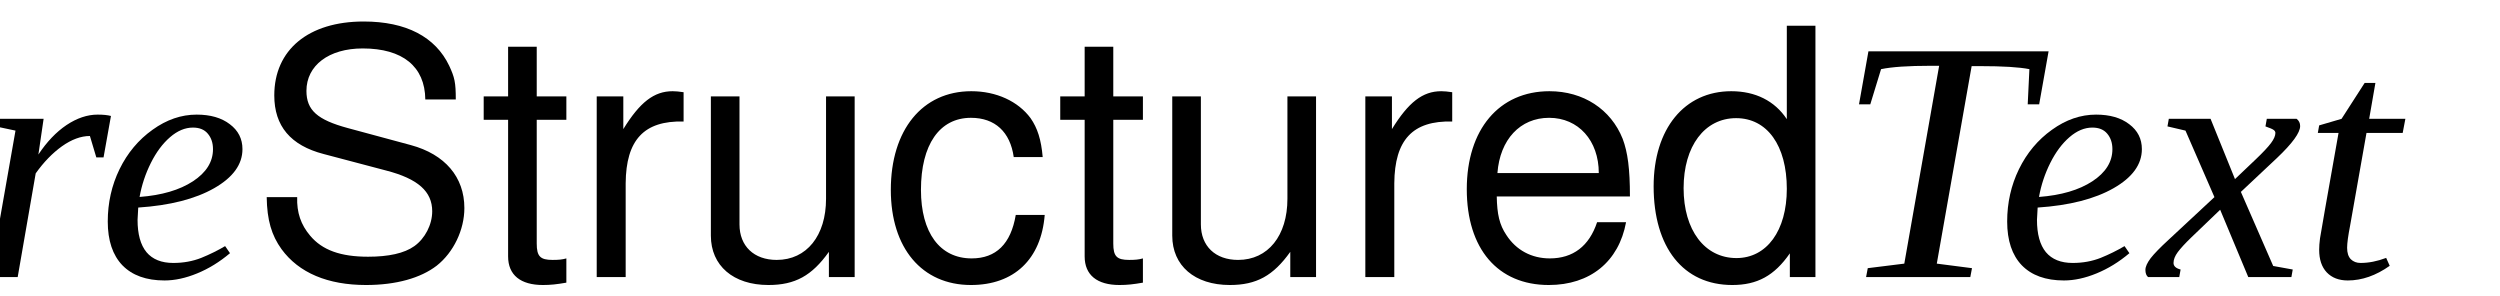
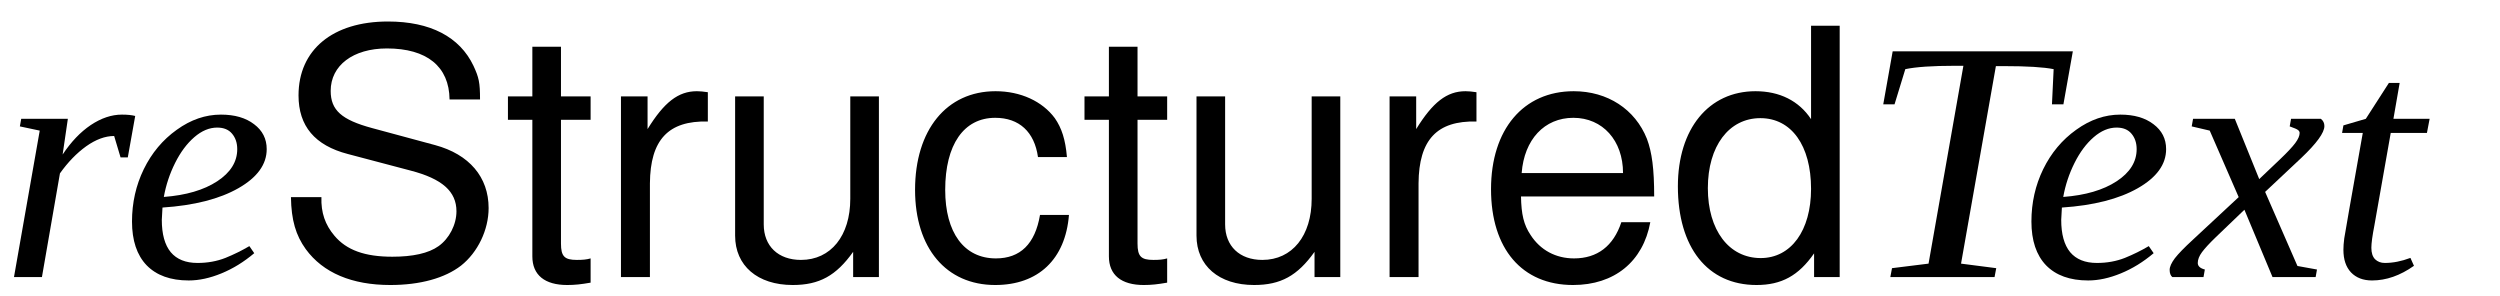
<svg xmlns="http://www.w3.org/2000/svg" width="203pt" height="24pt" version="1.1" viewBox="0 0 232 24">
-   <text x="-2.25" y="24" fill="#000000" font-family="Times New Roman, Liberation Serif, FreeSerif, serif" font-size="32px" font-style="italic" letter-spacing="0px" stroke-width="1px" word-spacing="0px">
-     <tspan x="-2.25" y="24">re<tspan font-family="Helvetica, Liberation Sans, FreeSans, sans-serif" font-style="normal">Structured</tspan>Text</tspan>
+   <text x="0" y="24" fill="#000000" font-family="Times New Roman, Liberation Serif, FreeSerif, serif" font-size="32px" font-style="italic" letter-spacing="0px" stroke-width="1px" word-spacing="0px">
+     <tspan x="0" y="24">re<tspan font-family="Helvetica, Liberation Sans, FreeSans, sans-serif" font-style="normal">Structured</tspan>Text</tspan>
  </text>
</svg>
